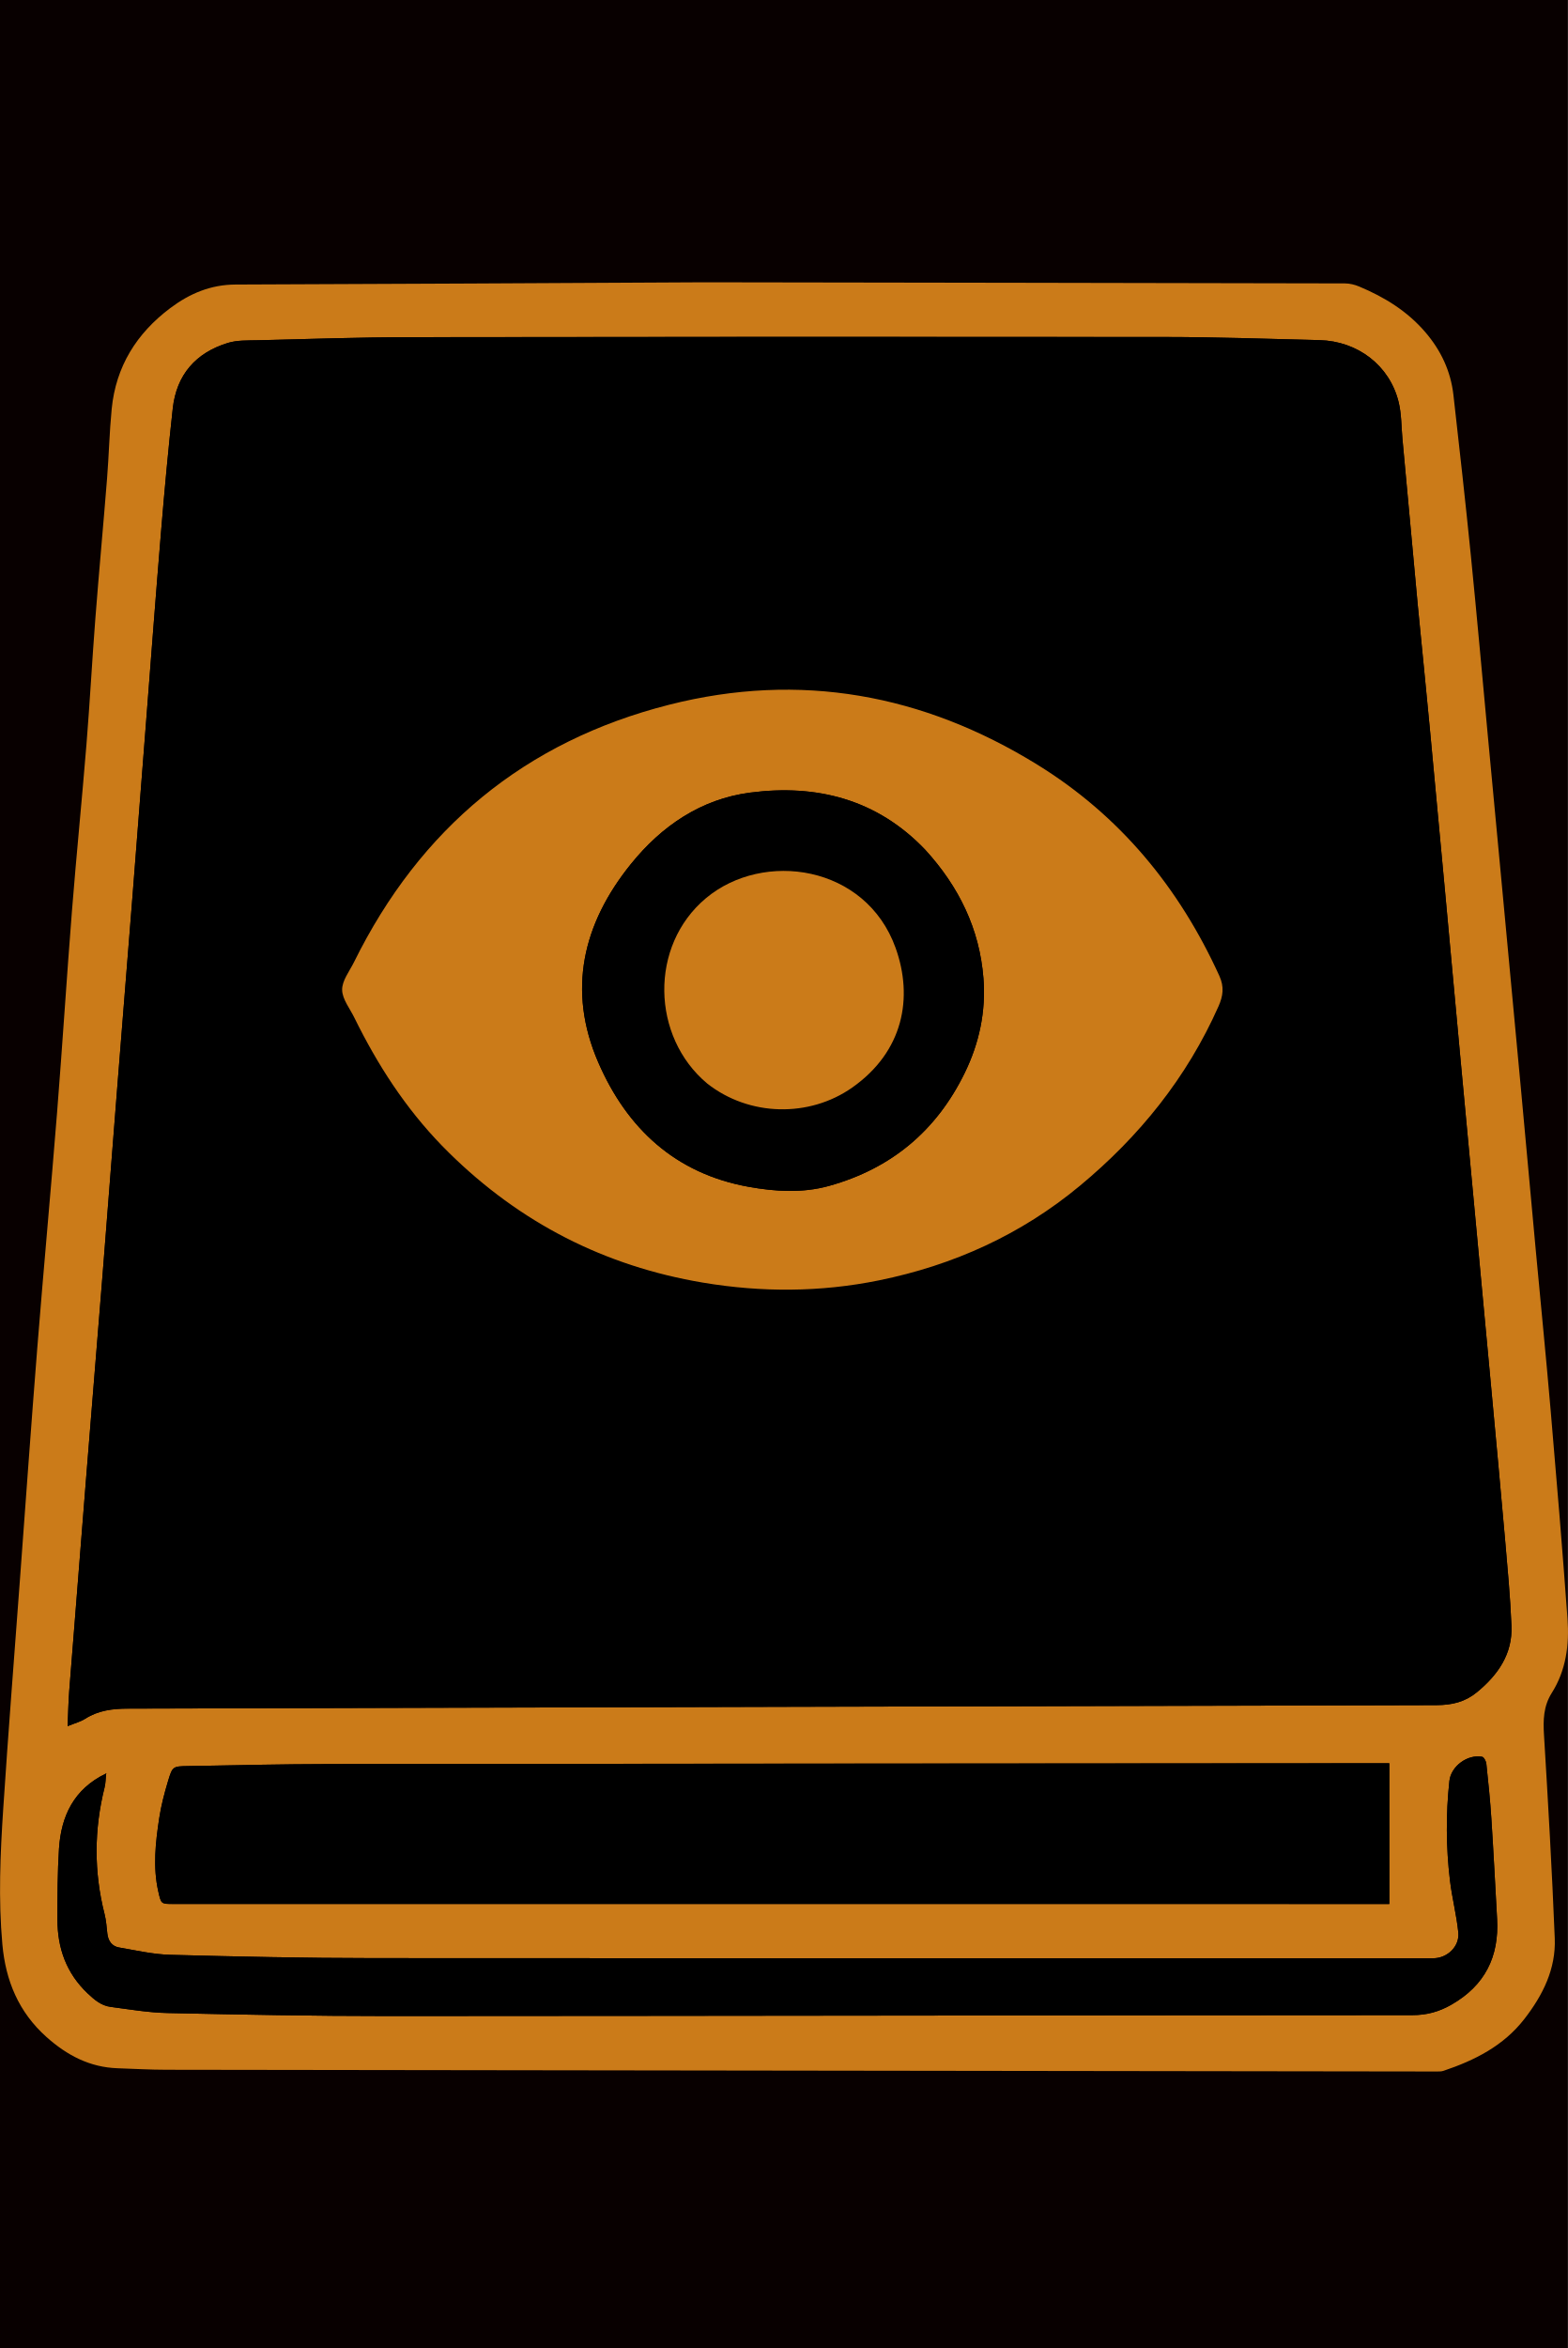
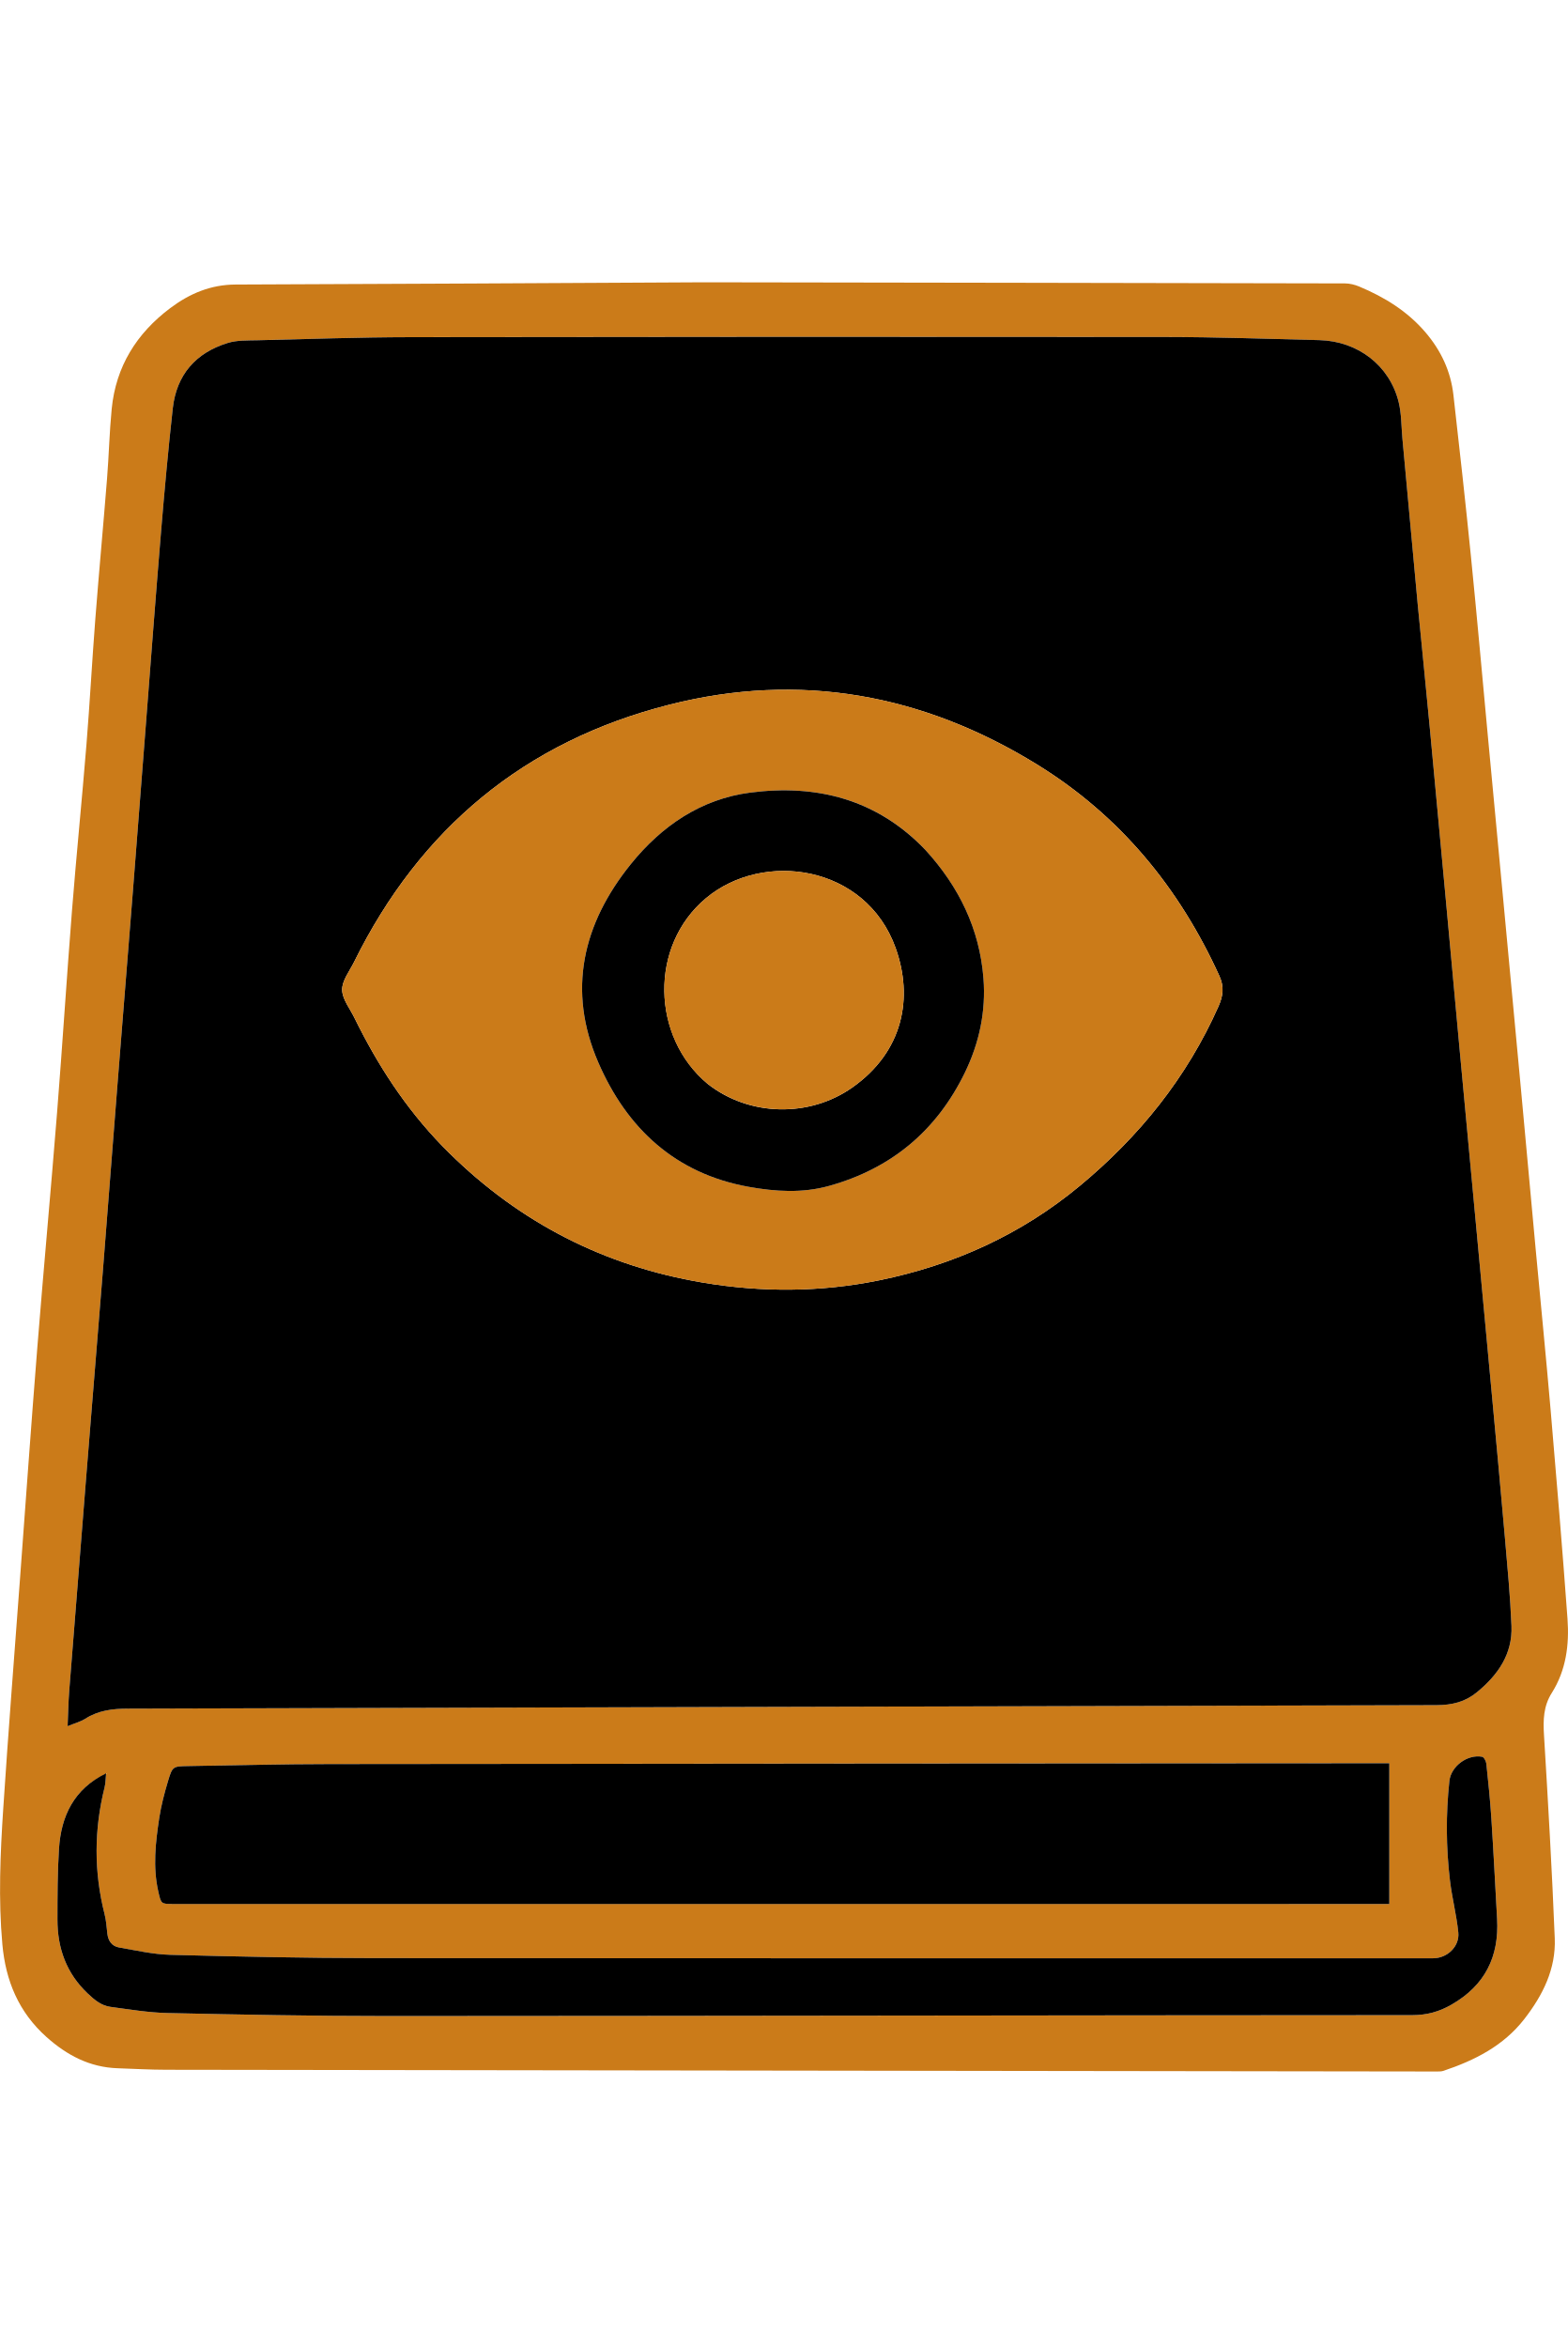
- <svg xmlns="http://www.w3.org/2000/svg" xmlns:xlink="http://www.w3.org/1999/xlink" version="1.1" id="Layer_1" x="0px" y="0px" width="342" viewBox="0 0 342 512" enable-background="new 0 0 1362 1368" xml:space="preserve" height="512">
+ <svg xmlns="http://www.w3.org/2000/svg" version="1.1" id="Layer_1" x="0px" y="0px" width="342" viewBox="0 0 342 512" enable-background="new 0 0 1362 1368" xml:space="preserve" height="512">
  <defs id="defs2986">
    <linearGradient id="linearGradient1644">
      <stop style="stop-color:#080000;stop-opacity:1;" offset="0" id="stop1642" />
    </linearGradient>
-     <linearGradient xlink:href="#linearGradient1644" id="linearGradient1646" x1="-25.105" y1="261.812" x2="368.894" y2="261.812" gradientUnits="userSpaceOnUse" gradientTransform="translate(25.10529,14.34588)" />
  </defs>
-   <rect style="fill:url(#linearGradient1646);fill-opacity:1;fill-rule:nonzero;stroke:#000000;stroke-width:0;stroke-dasharray:none;stroke-opacity:1" id="rect357" width="342" height="512" x="5e-07" y="5e-07" />
  <path fill="#cb7b19" opacity="1" stroke="none" d="m 153.472,61.557 c 46.744,0.071 93.316,0.138 139.888,0.242 1.042,0.002 2.147,0.277 3.114,0.682 5.493,2.3 10.463,5.343 14.408,9.937 3.426,3.989 5.552,8.518 6.142,13.702 1.336,11.747 2.645,23.497 3.826,35.261 1.307,13.017 2.457,26.049 3.679,39.075 1.185,12.627 2.377,25.253 3.562,37.88 1.217,12.968 2.436,25.937 3.64,38.906 1.087,11.718 2.147,23.439 3.234,35.158 1.086,11.718 2.259,23.429 3.269,35.154 1.304,15.14 2.569,30.284 3.673,45.44 0.412,5.651 -0.306,11.231 -3.434,16.172 -1.824,2.882 -1.892,5.904 -1.693,9.177 0.901,14.769 1.752,29.544 2.347,44.328 0.268,6.667 -2.594,12.387 -6.638,17.595 -4.559,5.87 -10.82,9.002 -17.641,11.298 -0.471,0.159 -1.015,0.142 -1.524,0.142 -92.342,-0.117 -184.683,-0.237 -277.025,-0.377 -3.549,-0.005 -7.099,-0.208 -10.648,-0.33 -6.077,-0.209 -11.028,-2.814 -15.505,-6.809 -6.088,-5.434 -8.914,-12.283 -9.629,-20.2 -0.893,-9.883 -0.457,-19.768 0.192,-29.63 1.096,-16.648 2.408,-33.281 3.641,-49.919 1.254,-16.923 2.454,-33.85 3.804,-50.766 1.358,-17.026 2.938,-34.034 4.294,-51.06 1.171,-14.695 2.093,-29.409 3.258,-44.104 0.957,-12.072 2.175,-24.123 3.154,-36.193 0.739,-9.112 1.225,-18.244 1.933,-27.359 0.792,-10.196 1.742,-20.379 2.556,-30.573 0.405,-5.068 0.518,-10.161 1.014,-15.218 C 25.27,79.933 29.781,72.699 37.151,67.171 41.369,64.008 45.967,62.063 51.4,62.045 85.367,61.934 119.333,61.73 153.472,61.557 M 22.99,386.841 c -6.868,3.276 -9.661,9.154 -10.124,16.309 -0.331,5.121 -0.327,10.268 -0.335,15.404 -0.01,6.266 1.951,11.752 6.629,16.165 1.457,1.374 2.94,2.627 4.934,2.891 4.136,0.548 8.286,1.257 12.442,1.347 15.977,0.348 31.958,0.663 47.938,0.658 74.524,-0.023 149.049,-0.173 223.573,-0.197 3.165,0 5.841,-0.736 8.56,-2.296 7.299,-4.189 10.402,-10.455 9.942,-18.68 -0.408,-7.302 -0.776,-14.607 -1.25,-21.905 -0.259,-3.989 -0.67,-7.969 -1.095,-11.945 -0.059,-0.551 -0.52,-1.438 -0.92,-1.513 -3.132,-0.592 -6.786,2.015 -7.14,5.28 -0.782,7.236 -0.737,14.497 0.129,21.723 0.454,3.789 1.438,7.519 1.816,11.312 0.306,3.072 -2.426,5.622 -5.486,5.622 -77.102,1.1e-4 -154.205,0.035 -231.307,-0.031 -14.718,-0.013 -29.439,-0.329 -44.153,-0.721 -3.735,-0.099 -7.46,-0.96 -11.166,-1.6 -1.575,-0.272 -2.387,-1.438 -2.564,-3.045 -0.156,-1.417 -0.255,-2.86 -0.604,-4.234 -2.344,-9.219 -2.3,-18.419 0.004,-27.635 0.253,-1.012 0.229,-2.092 0.341,-2.931 0.075,0.018 0.149,0.036 0.224,0.054 -0.08,-0.078 -0.16,-0.155 -0.388,-0.032 M 309.236,131.852 c -1.112,-12.059 -2.222,-24.118 -3.336,-36.177 -0.247,-2.669 -0.193,-5.414 -0.823,-7.991 -1.945,-7.958 -8.889,-13.308 -17.283,-13.516 -11.223,-0.278 -22.447,-0.674 -33.672,-0.686 -54.873,-0.058 -109.747,-0.042 -164.62,0.039 -11.11,0.017 -22.22,0.408 -33.329,0.676 -2.168,0.052 -4.446,-0.04 -6.474,0.581 -7.008,2.146 -11.202,6.948 -12.013,14.279 -0.98,8.854 -1.795,17.729 -2.534,26.607 -1.176,14.12 -2.234,28.249 -3.337,42.374 -0.965,12.36 -1.913,24.722 -2.889,37.081 -1.084,13.726 -2.201,27.449 -3.287,41.175 -1.085,13.726 -2.132,27.455 -3.227,41.18 -1.195,14.978 -2.434,29.952 -3.637,44.929 -1.239,15.433 -2.469,30.867 -3.675,46.302 -0.189,2.418 -0.225,4.847 -0.351,7.695 1.561,-0.64 2.799,-0.953 3.821,-1.604 2.871,-1.829 5.96,-2.21 9.311,-2.219 95.142,-0.236 190.284,-0.554 285.427,-0.759 3.395,-0.007 6.255,-0.69 8.837,-2.812 4.585,-3.766 7.795,-8.333 7.54,-14.486 -0.264,-6.388 -0.867,-12.765 -1.424,-19.138 -0.934,-10.699 -1.94,-21.391 -2.93,-32.085 -1.069,-11.547 -2.155,-23.092 -3.235,-34.638 -1.213,-12.968 -2.434,-25.935 -3.639,-38.904 -1.083,-11.661 -2.145,-23.323 -3.225,-34.984 -1.102,-11.888 -2.199,-23.777 -3.328,-35.662 -0.854,-8.985 -1.755,-17.965 -2.668,-27.26 m -28.077,283.329 c 7.31,0 14.621,0 21.879,0 0,-10.341 0,-20.428 0,-30.69 -0.716,0 -1.217,-3.5e-4 -1.719,0 -76.474,0.053 -152.949,0.089 -229.423,0.177 -10.309,0.012 -20.619,0.261 -30.928,0.437 -3.251,0.056 -3.354,0.08 -4.302,3.229 -0.804,2.67 -1.523,5.394 -1.938,8.145 -0.803,5.314 -1.409,10.661 -0.19,16.017 0.61,2.679 0.589,2.684 3.278,2.684 81,1.3e-4 162,1.6e-4 243.344,1.6e-4 z" id="path2967" style="display:inline;stroke-width:0.343" />
  <path fill="#000000" opacity="1" stroke="none" d="m 309.253,132.008 c 0.897,9.138 1.798,18.119 2.651,27.104 1.129,11.886 2.227,23.774 3.328,35.662 1.081,11.661 2.142,23.323 3.225,34.984 1.205,12.969 2.426,25.936 3.639,38.904 1.08,11.546 2.166,23.091 3.235,34.638 0.99,10.694 1.996,21.386 2.93,32.085 0.556,6.373 1.159,12.75 1.424,19.138 0.255,6.153 -2.955,10.72 -7.54,14.486 -2.583,2.122 -5.443,2.805 -8.837,2.812 -95.142,0.205 -190.284,0.523 -285.427,0.759 -3.351,0.008 -6.441,0.389 -9.311,2.219 -1.022,0.651 -2.26,0.964 -3.821,1.604 0.126,-2.848 0.162,-5.277 0.351,-7.695 1.205,-15.436 2.435,-30.869 3.675,-46.302 1.203,-14.977 2.442,-29.951 3.637,-44.929 1.095,-13.725 2.142,-27.454 3.227,-41.18 1.085,-13.726 2.203,-27.449 3.287,-41.175 0.976,-12.359 1.924,-24.721 2.889,-37.081 1.103,-14.126 2.161,-28.255 3.337,-42.374 0.74,-8.878 1.554,-17.753 2.534,-26.607 0.812,-7.332 5.005,-12.133 12.013,-14.279 2.028,-0.621 4.306,-0.528 6.474,-0.581 11.109,-0.268 22.219,-0.66 33.329,-0.676 54.873,-0.081 109.747,-0.097 164.62,-0.039 11.224,0.012 22.449,0.407 33.672,0.686 8.393,0.208 15.338,5.558 17.283,13.516 0.63,2.577 0.576,5.322 0.823,7.991 1.114,12.059 2.224,24.118 3.353,36.333 M 97.979,251.408 c 15.458,15.245 33.928,24.679 55.334,28.274 12.81,2.151 25.644,2.11 38.417,-0.491 16.276,-3.314 30.981,-9.977 43.796,-20.603 13.01,-10.788 23.362,-23.623 30.253,-39.141 1.013,-2.281 1.275,-4.265 0.188,-6.652 -8.758,-19.229 -21.66,-34.927 -39.732,-46.076 -24.898,-15.359 -51.732,-20.278 -80.231,-13.058 -31.543,7.992 -54.395,27.003 -68.782,56.128 -0.985,1.995 -2.626,4.052 -2.592,6.057 0.035,2.074 1.738,4.121 2.718,6.177 0.295,0.619 0.609,1.229 0.921,1.839 5.148,10.095 11.415,19.395 19.711,27.546 z" id="path2969" style="display:inline;stroke-width:0.343" />
  <path fill="#000000" opacity="1" stroke="none" d="m 280.987,415.18 c -81.172,0 -162.172,-2e-5 -243.172,-1.5e-4 -2.689,0 -2.668,-0.005 -3.278,-2.684 -1.219,-5.356 -0.613,-10.703 0.19,-16.017 0.416,-2.751 1.135,-5.475 1.938,-8.145 0.948,-3.149 1.051,-3.174 4.302,-3.229 10.309,-0.176 20.618,-0.426 30.928,-0.437 76.474,-0.087 152.949,-0.124 229.423,-0.177 0.502,-3.5e-4 1.003,0 1.719,0 0,10.262 0,20.349 0,30.69 -7.258,0 -14.568,0 -22.051,0 z" id="path2971" style="display:inline;stroke-width:0.343" />
  <path fill="#000000" opacity="1" stroke="none" d="m 23.147,386.609 c -0.105,1.049 -0.081,2.129 -0.334,3.141 -2.304,9.217 -2.348,18.416 -0.004,27.635 0.349,1.374 0.448,2.817 0.604,4.234 0.177,1.607 0.989,2.773 2.564,3.045 3.707,0.64 7.431,1.501 11.166,1.6 14.714,0.391 29.434,0.708 44.153,0.721 77.102,0.066 154.204,0.031 231.307,0.031 3.06,-4e-5 5.793,-2.55 5.486,-5.622 -0.378,-3.793 -1.362,-7.523 -1.816,-11.312 -0.866,-7.226 -0.912,-14.488 -0.129,-21.723 0.353,-3.265 4.007,-5.872 7.14,-5.28 0.399,0.075 0.861,0.962 0.92,1.513 0.425,3.975 0.836,7.956 1.095,11.945 0.474,7.298 0.842,14.603 1.25,21.905 0.46,8.225 -2.643,14.491 -9.942,18.68 -2.719,1.561 -5.395,2.295 -8.56,2.296 -74.524,0.024 -149.049,0.174 -223.573,0.197 -15.98,0.005 -31.961,-0.31 -47.938,-0.658 -4.156,-0.09 -8.306,-0.799 -12.442,-1.347 -1.994,-0.264 -3.477,-1.518 -4.934,-2.891 -4.678,-4.412 -6.639,-9.899 -6.629,-16.165 0.008,-5.136 0.004,-10.283 0.335,-15.404 0.463,-7.155 3.256,-13.033 10.207,-16.414 0.083,-0.105 0.073,-0.127 0.073,-0.127 z" id="path2973" style="display:inline;stroke-width:0.343" />
  <path fill="#cb7b19" opacity="1" stroke="none" d="m 97.893,251.323 c -8.21,-8.066 -14.476,-17.366 -19.625,-27.46 -0.312,-0.611 -0.626,-1.221 -0.921,-1.839 -0.98,-2.056 -2.683,-4.103 -2.718,-6.177 -0.034,-2.005 1.607,-4.062 2.592,-6.057 14.388,-29.125 37.239,-48.136 68.782,-56.128 28.498,-7.22 55.333,-2.301 80.231,13.058 18.073,11.149 30.974,26.846 39.732,46.076 1.087,2.388 0.825,4.371 -0.188,6.652 -6.892,15.518 -17.243,28.353 -30.253,39.141 -12.815,10.626 -27.52,17.289 -43.796,20.603 -12.773,2.601 -25.607,2.642 -38.417,0.491 -21.407,-3.595 -39.877,-13.029 -55.421,-28.359 M 201.76,185.238 c -10.474,-10.968 -23.637,-14.291 -38.127,-12.405 -10.717,1.395 -19.325,7.268 -26.043,15.6 -10.496,13.018 -13.905,27.531 -7.092,43.236 6.243,14.389 16.793,24.236 32.778,27.12 5.823,1.051 11.74,1.423 17.552,-0.192 13.571,-3.773 23.449,-12.02 29.612,-24.663 3.171,-6.505 4.637,-13.419 4.073,-20.608 -0.844,-10.755 -5.337,-19.978 -12.754,-28.089 z" id="path2977" style="stroke-width:0.343" />
  <path fill="#000000" opacity="1" stroke="none" d="m 201.841,185.328 c 7.335,8.02 11.829,17.244 12.673,27.999 0.564,7.189 -0.903,14.103 -4.073,20.608 -6.163,12.643 -16.04,20.89 -29.612,24.663 -5.812,1.616 -11.729,1.243 -17.552,0.192 -15.985,-2.884 -26.536,-12.731 -32.778,-27.12 -6.813,-15.705 -3.404,-30.217 7.092,-43.236 6.718,-8.332 15.326,-14.205 26.043,-15.6 14.49,-1.886 27.654,1.437 38.209,12.495 m -47.503,51.008 c 9.103,7.17 22.204,7.383 31.543,0.819 11.187,-7.863 13.36,-19.62 9.463,-30.47 -6.496,-18.085 -28.838,-21.311 -41.369,-10.821 -12.409,10.388 -11.891,30.225 0.363,40.472 z" id="path2979" style="stroke-width:0.343" />
  <path fill="#cb7b19" opacity="1" stroke="none" d="m 154.245,236.258 c -12.16,-10.169 -12.678,-30.006 -0.269,-40.394 12.531,-10.49 34.873,-7.264 41.369,10.821 3.897,10.85 1.724,22.606 -9.463,30.47 -9.339,6.564 -22.44,6.351 -31.637,-0.897 z" id="path2981" style="stroke-width:0.343" />
</svg>
